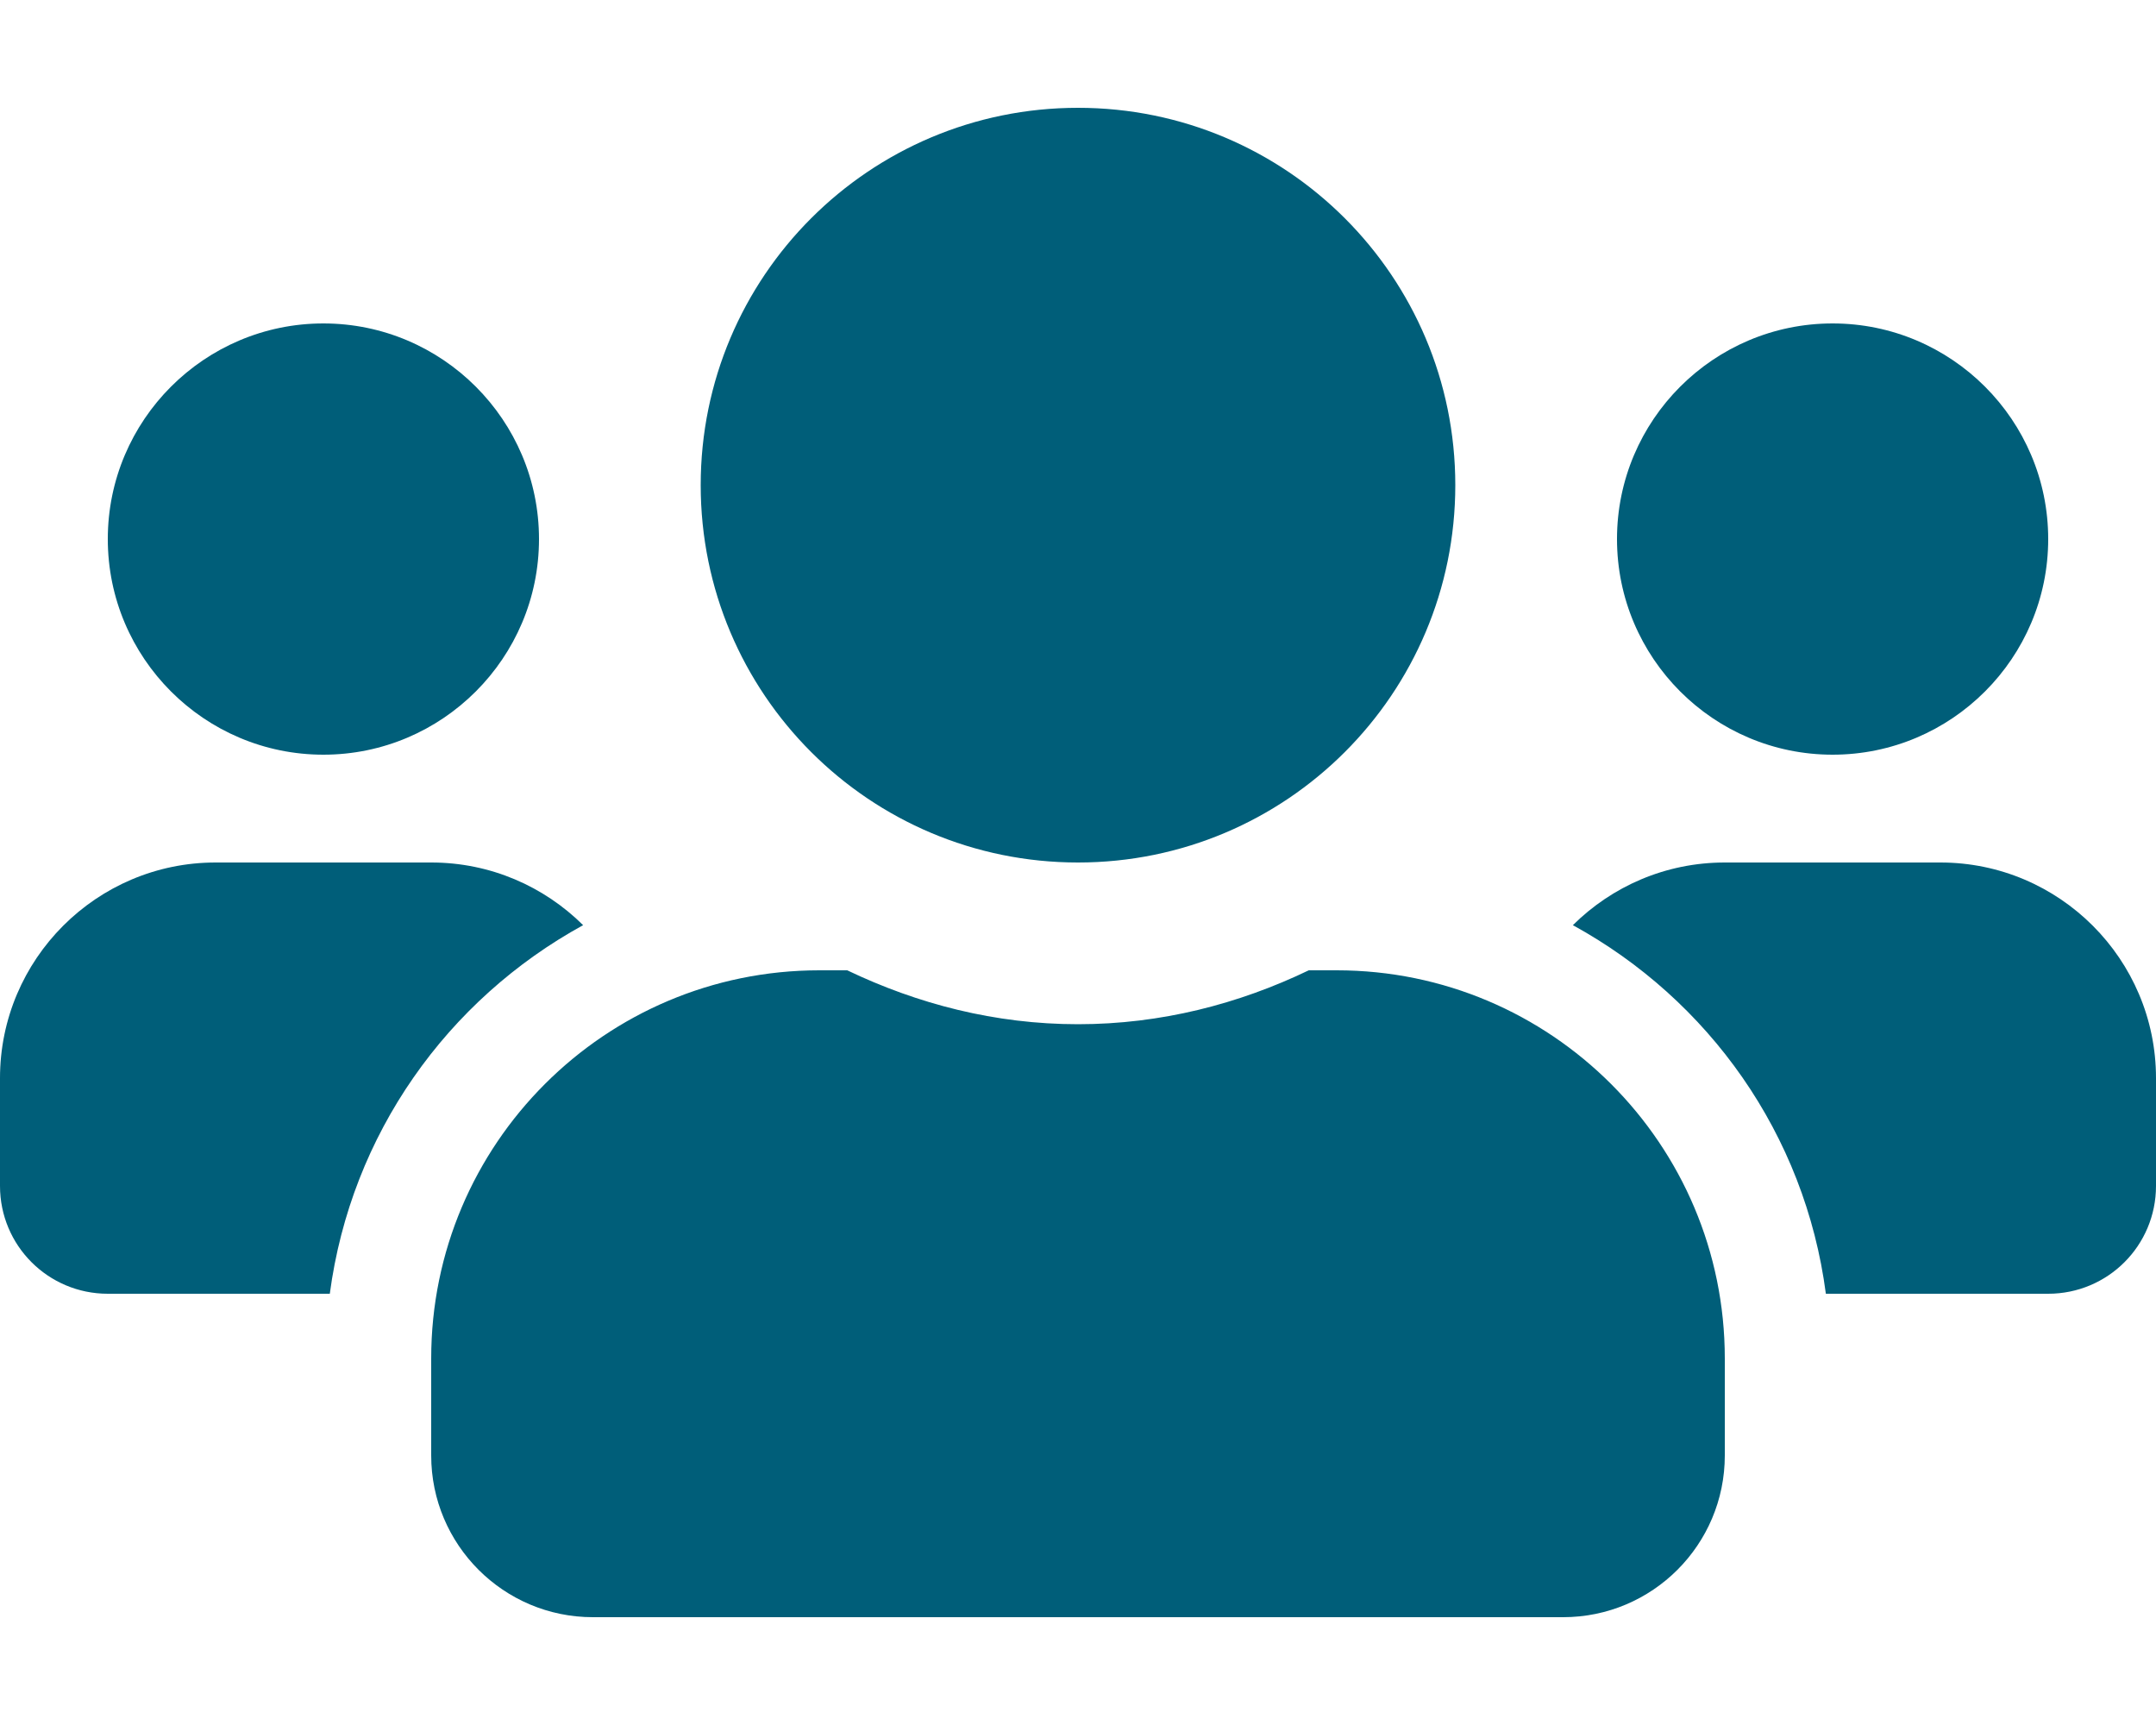
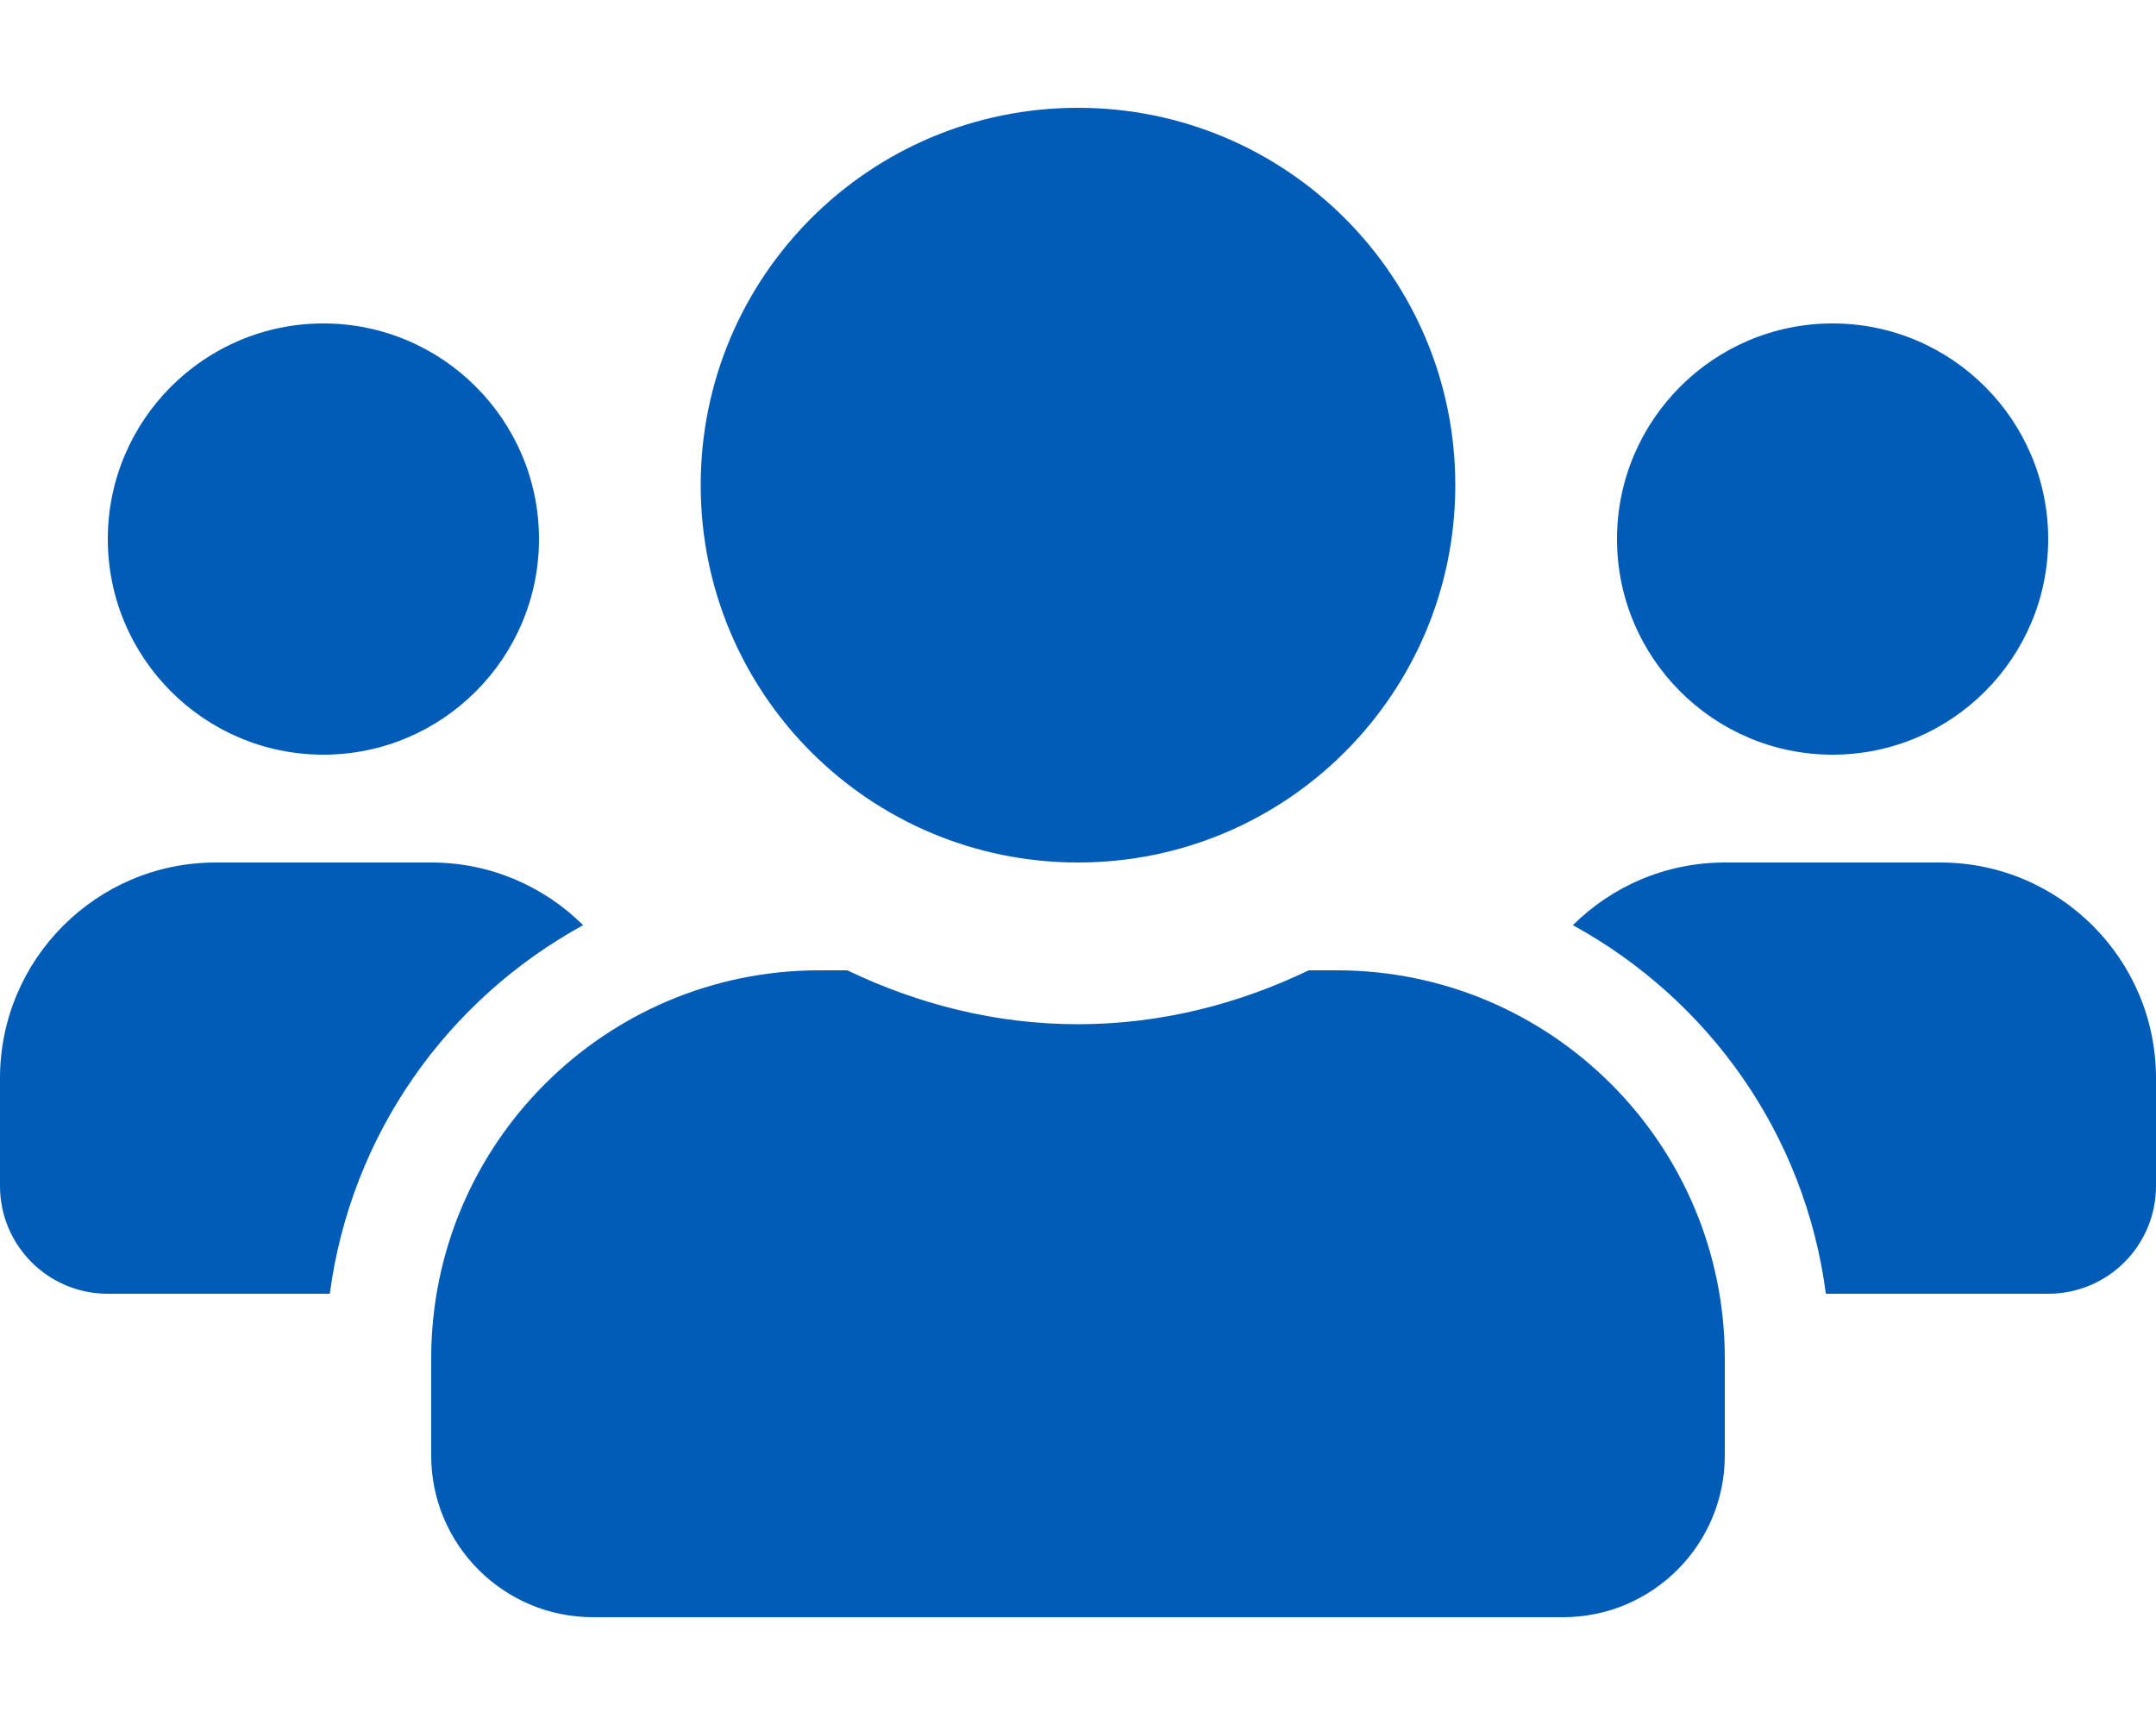
<svg xmlns="http://www.w3.org/2000/svg" version="1.1" id="Capa_1" focusable="false" x="0px" y="0px" viewBox="0 0 640 512" style="enable-background:new 0 0 640 512;" xml:space="preserve">
  <style type="text/css">
- 	.st0{fill:#005E79;}
+ 	.st0{fill:#005CB6;}
</style>
  <path class="st0" d="M96,224c35.3,0,64-28.7,64-64s-28.7-64-64-64s-64,28.7-64,64S60.7,224,96,224z M544,224c35.3,0,64-28.7,64-64  s-28.7-64-64-64s-64,28.7-64,64S508.7,224,544,224z M576,256h-64c-17.6,0-33.5,7.1-45.1,18.6c40.3,22.1,68.9,62,75.1,109.4h66  c17.7,0,32-14.3,32-32v-32C640,284.7,611.3,256,576,256z M320,256c61.9,0,112-50.1,112-112S381.9,32,320,32S208,82.1,208,144  S258.1,256,320,256z M396.8,288h-8.3c-20.8,10-43.9,16-68.5,16s-47.6-6-68.5-16h-8.3C179.6,288,128,339.6,128,403.2V432  c0,26.5,21.5,48,48,48h288c26.5,0,48-21.5,48-48v-28.8C512,339.6,460.4,288,396.8,288z M173.1,274.6C161.5,263.1,145.6,256,128,256  H64c-35.3,0-64,28.7-64,64v32c0,17.7,14.3,32,32,32h65.9C104.2,336.6,132.8,296.7,173.1,274.6L173.1,274.6z" />
</svg>
